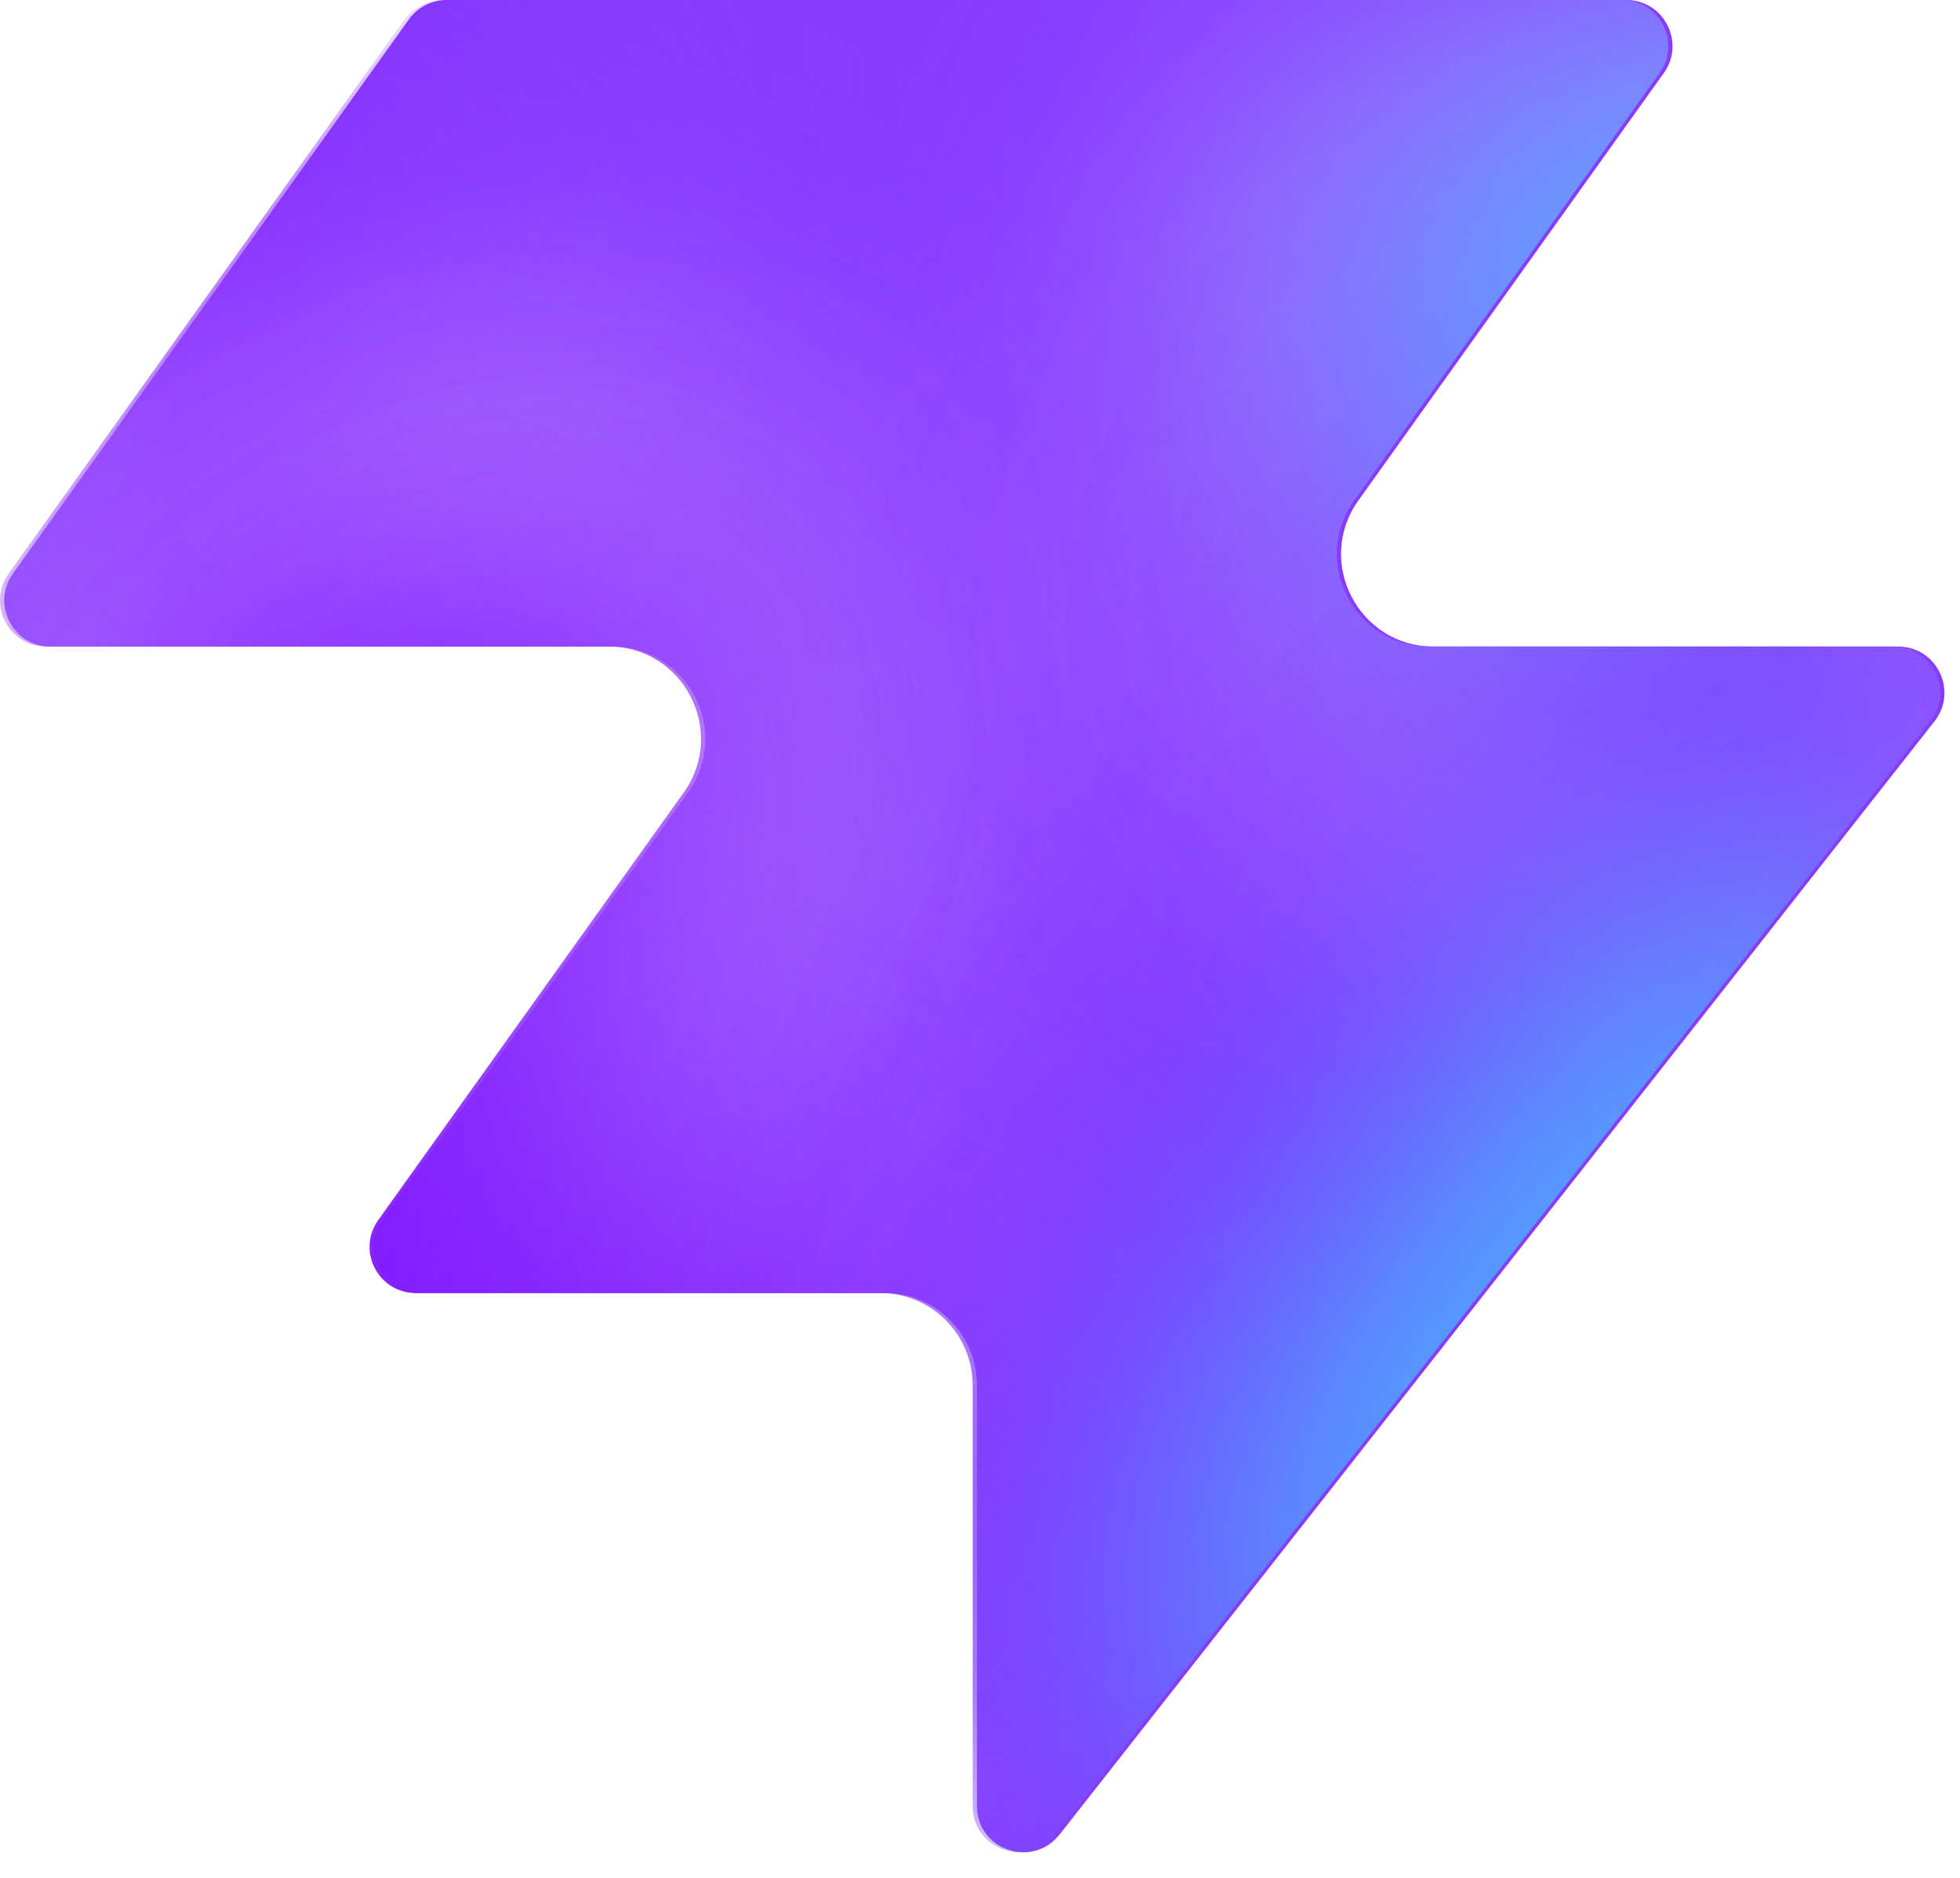
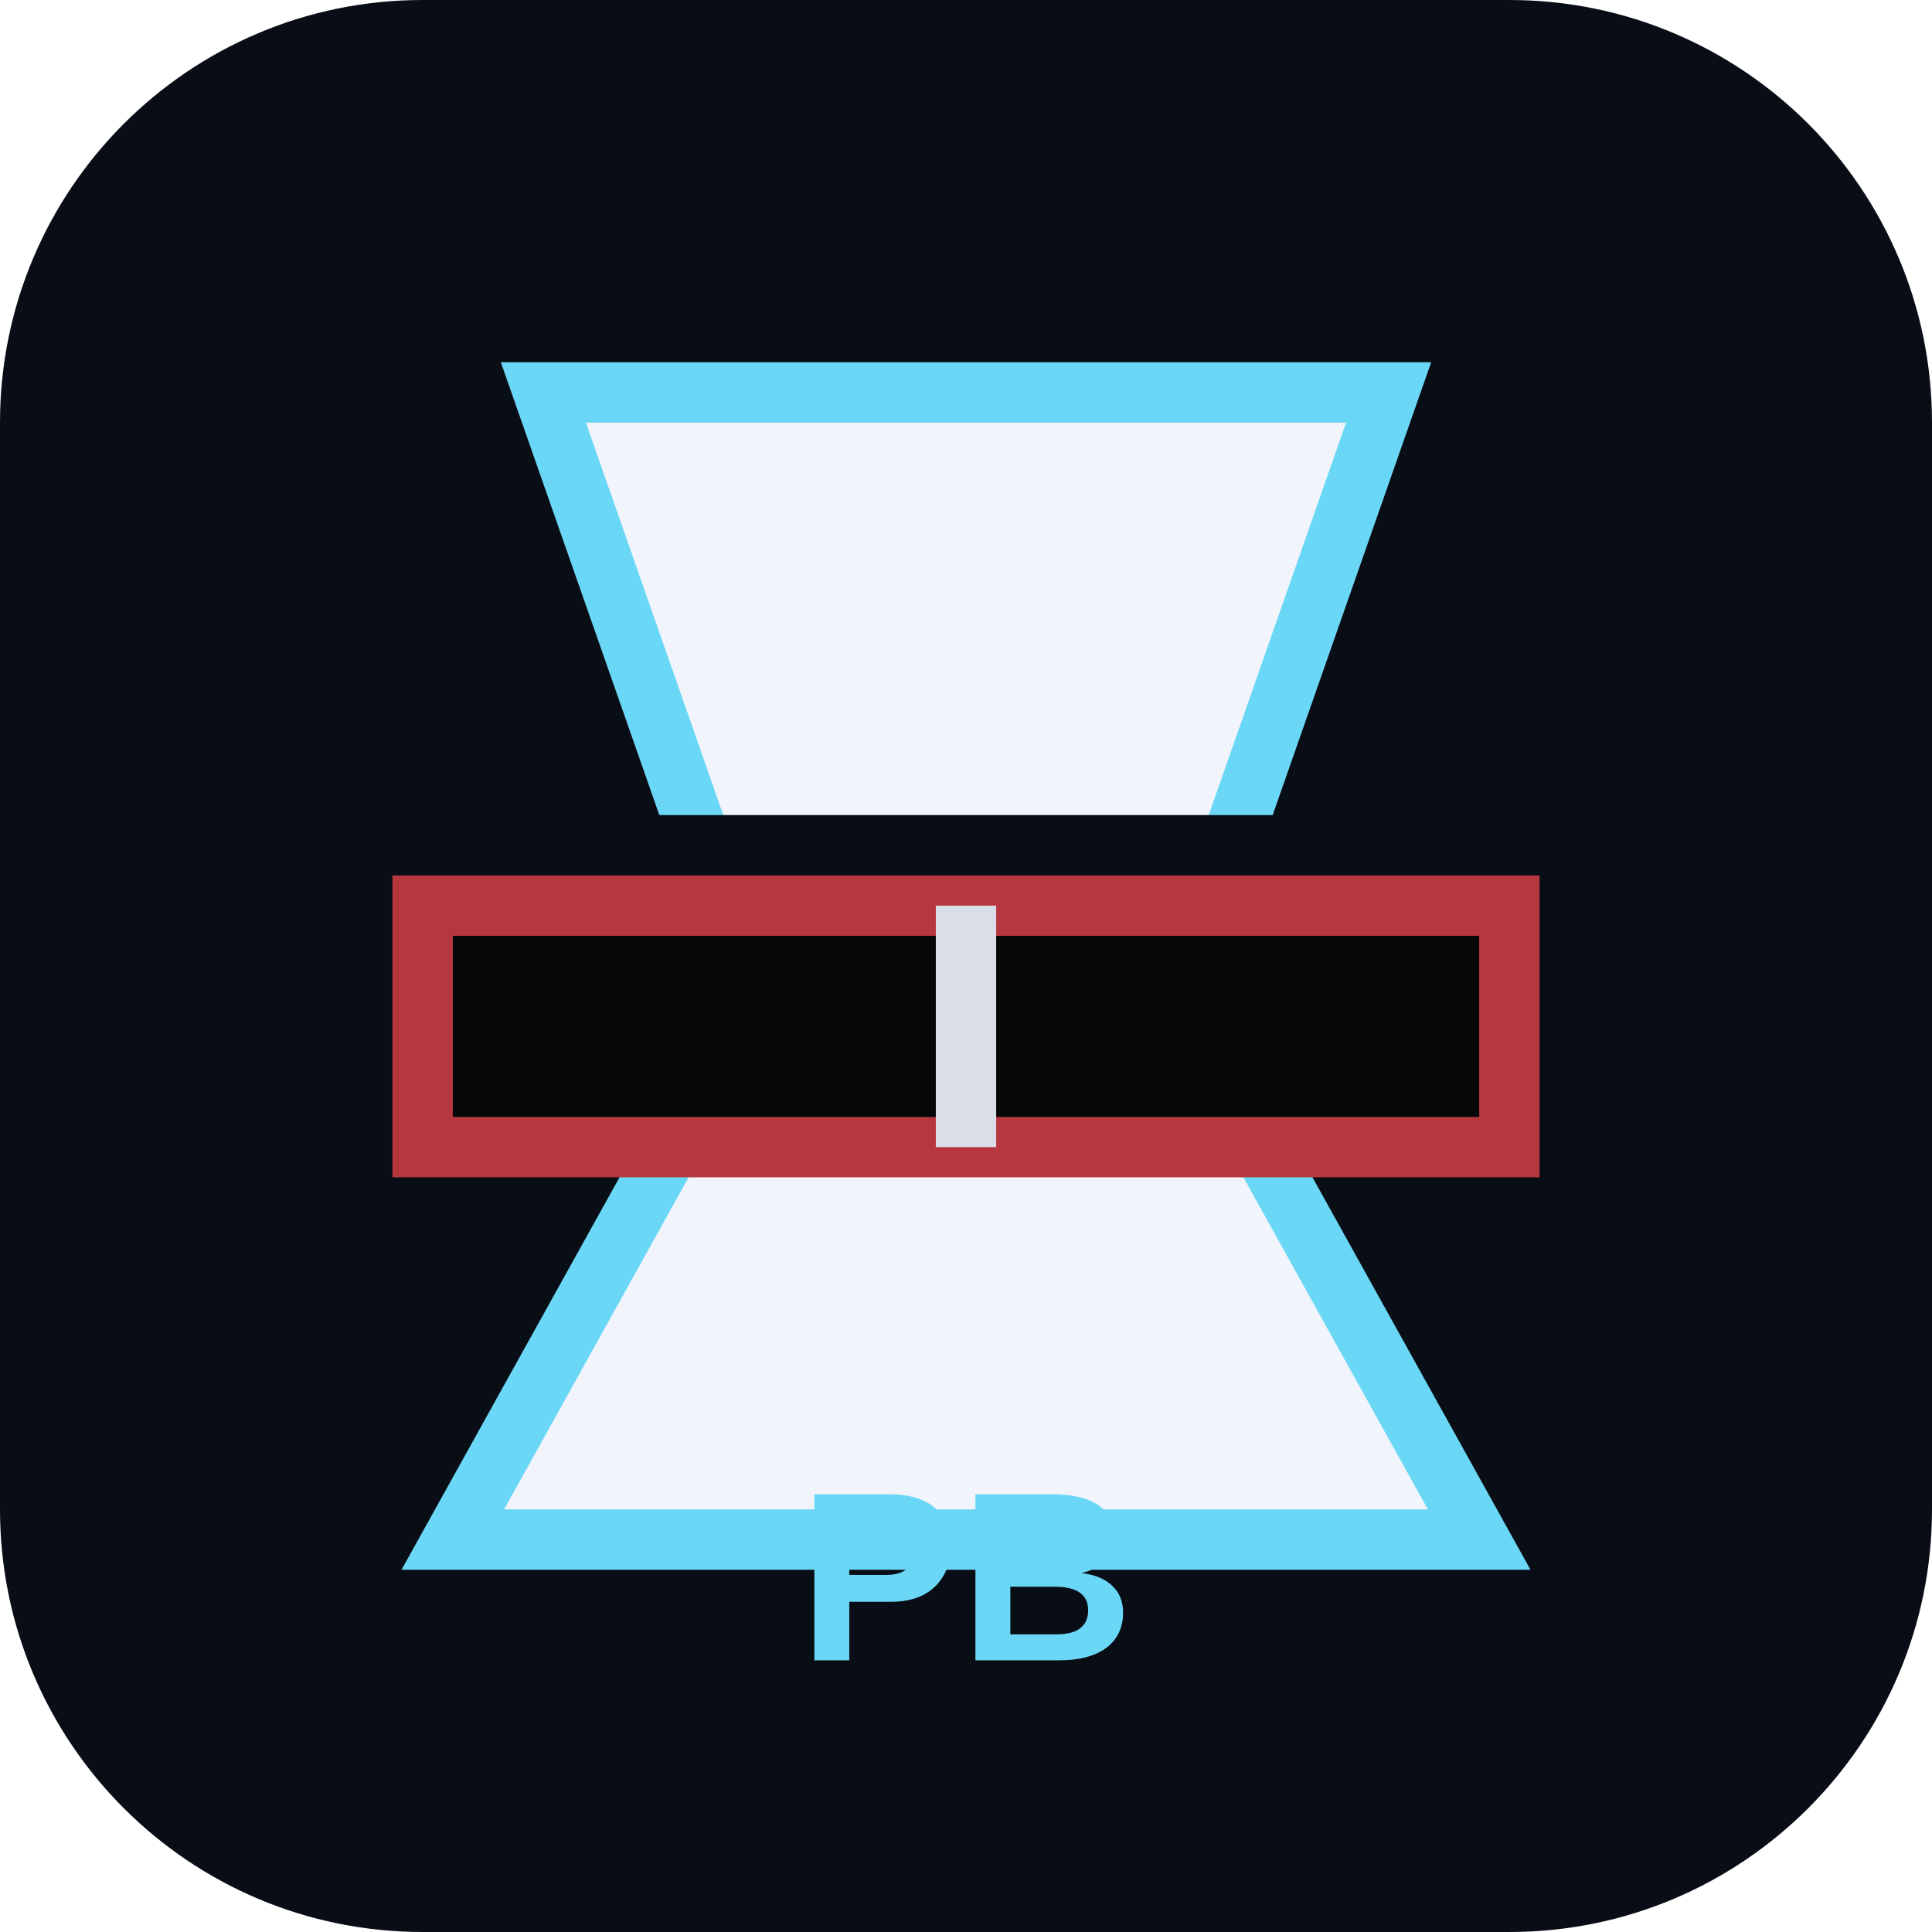
- <svg xmlns="http://www.w3.org/2000/svg" width="48" height="46" fill="none" viewBox="0 0 48 46">
-   <path fill="#863bff" d="M25.946 44.938c-.664.845-2.021.375-2.021-.698V33.937a2.26 2.26 0 0 0-2.262-2.262H10.287c-.92 0-1.456-1.04-.92-1.788l7.48-10.471c1.07-1.497 0-3.578-1.842-3.578H1.237c-.92 0-1.456-1.04-.92-1.788L10.013.474c.214-.297.556-.474.92-.474h28.894c.92 0 1.456 1.04.92 1.788l-7.48 10.471c-1.07 1.498 0 3.579 1.842 3.579h11.377c.943 0 1.473 1.088.89 1.83L25.947 44.94z" style="fill:#863bff;fill:color(display-p3 .525 .23 1);fill-opacity:1" />
-   <mask id="a" width="48" height="46" x="0" y="0" maskUnits="userSpaceOnUse" style="mask-type:alpha">
-     <path fill="#000" d="M25.842 44.938c-.664.844-2.021.375-2.021-.698V33.937a2.26 2.26 0 0 0-2.262-2.262H10.183c-.92 0-1.456-1.04-.92-1.788l7.48-10.471c1.07-1.498 0-3.579-1.842-3.579H1.133c-.92 0-1.456-1.04-.92-1.787L9.91.473c.214-.297.556-.474.92-.474h28.894c.92 0 1.456 1.04.92 1.788l-7.48 10.471c-1.07 1.498 0 3.578 1.842 3.578h11.377c.943 0 1.473 1.088.89 1.832L25.843 44.94z" style="fill:#000;fill-opacity:1" />
-   </mask>
-   <g mask="url(#a)">
-     <g filter="url(#b)">
-       <ellipse cx="5.508" cy="14.704" fill="#ede6ff" rx="5.508" ry="14.704" style="fill:#ede6ff;fill:color(display-p3 .927 .903 1);fill-opacity:1" transform="matrix(.00324 1 1 -.00324 -4.47 31.516)" />
-     </g>
-     <g filter="url(#c)">
-       <ellipse cx="10.399" cy="29.851" fill="#ede6ff" rx="10.399" ry="29.851" style="fill:#ede6ff;fill:color(display-p3 .927 .903 1);fill-opacity:1" transform="matrix(.00324 1 1 -.00324 -39.328 7.883)" />
-     </g>
-     <g filter="url(#d)">
-       <ellipse cx="5.508" cy="30.487" fill="#7e14ff" rx="5.508" ry="30.487" style="fill:#7e14ff;fill:color(display-p3 .492 .077 1);fill-opacity:1" transform="rotate(89.814 -25.913 -14.639)scale(1 -1)" />
-     </g>
-     <g filter="url(#e)">
-       <ellipse cx="5.508" cy="30.599" fill="#7e14ff" rx="5.508" ry="30.599" style="fill:#7e14ff;fill:color(display-p3 .492 .077 1);fill-opacity:1" transform="rotate(89.814 -32.644 -3.334)scale(1 -1)" />
-     </g>
-     <g filter="url(#f)">
-       <ellipse cx="5.508" cy="30.599" fill="#7e14ff" rx="5.508" ry="30.599" style="fill:#7e14ff;fill:color(display-p3 .492 .077 1);fill-opacity:1" transform="matrix(.00324 1 1 -.00324 -34.34 30.47)" />
-     </g>
-     <g filter="url(#g)">
-       <ellipse cx="14.072" cy="22.078" fill="#ede6ff" rx="14.072" ry="22.078" style="fill:#ede6ff;fill:color(display-p3 .927 .903 1);fill-opacity:1" transform="rotate(93.35 24.506 48.493)scale(-1 1)" />
-     </g>
-     <g filter="url(#h)">
-       <ellipse cx="3.47" cy="21.501" fill="#7e14ff" rx="3.47" ry="21.501" style="fill:#7e14ff;fill:color(display-p3 .492 .077 1);fill-opacity:1" transform="rotate(89.009 28.708 47.59)scale(-1 1)" />
-     </g>
-     <g filter="url(#i)">
-       <ellipse cx="3.47" cy="21.501" fill="#7e14ff" rx="3.47" ry="21.501" style="fill:#7e14ff;fill:color(display-p3 .492 .077 1);fill-opacity:1" transform="rotate(89.009 28.708 47.59)scale(-1 1)" />
-     </g>
-     <g filter="url(#j)">
-       <ellipse cx=".387" cy="8.972" fill="#7e14ff" rx="4.407" ry="29.108" style="fill:#7e14ff;fill:color(display-p3 .492 .077 1);fill-opacity:1" transform="rotate(39.51 .387 8.972)" />
-     </g>
-     <g filter="url(#k)">
-       <ellipse cx="47.523" cy="-6.092" fill="#7e14ff" rx="4.407" ry="29.108" style="fill:#7e14ff;fill:color(display-p3 .492 .077 1);fill-opacity:1" transform="rotate(37.892 47.523 -6.092)" />
-     </g>
-     <g filter="url(#l)">
-       <ellipse cx="41.412" cy="6.333" fill="#47bfff" rx="5.971" ry="9.665" style="fill:#47bfff;fill:color(display-p3 .28 .748 1);fill-opacity:1" transform="rotate(37.892 41.412 6.333)" />
-     </g>
-     <g filter="url(#m)">
-       <ellipse cx="-1.879" cy="38.332" fill="#7e14ff" rx="4.407" ry="29.108" style="fill:#7e14ff;fill:color(display-p3 .492 .077 1);fill-opacity:1" transform="rotate(37.892 -1.88 38.332)" />
-     </g>
-     <g filter="url(#n)">
-       <ellipse cx="-1.879" cy="38.332" fill="#7e14ff" rx="4.407" ry="29.108" style="fill:#7e14ff;fill:color(display-p3 .492 .077 1);fill-opacity:1" transform="rotate(37.892 -1.88 38.332)" />
-     </g>
-     <g filter="url(#o)">
-       <ellipse cx="35.651" cy="29.907" fill="#7e14ff" rx="4.407" ry="29.108" style="fill:#7e14ff;fill:color(display-p3 .492 .077 1);fill-opacity:1" transform="rotate(37.892 35.651 29.907)" />
-     </g>
-     <g filter="url(#p)">
-       <ellipse cx="38.418" cy="32.4" fill="#47bfff" rx="5.971" ry="15.297" style="fill:#47bfff;fill:color(display-p3 .28 .748 1);fill-opacity:1" transform="rotate(37.892 38.418 32.4)" />
-     </g>
-   </g>
-   <defs>
-     <filter id="b" width="60.045" height="41.654" x="-19.77" y="16.149" color-interpolation-filters="sRGB" filterUnits="userSpaceOnUse">
-       <feFlood flood-opacity="0" result="BackgroundImageFix" />
-       <feBlend in="SourceGraphic" in2="BackgroundImageFix" result="shape" />
-       <feGaussianBlur result="effect1_foregroundBlur_2002_17158" stdDeviation="7.659" />
-     </filter>
-     <filter id="c" width="90.34" height="51.437" x="-54.613" y="-7.533" color-interpolation-filters="sRGB" filterUnits="userSpaceOnUse">
-       <feFlood flood-opacity="0" result="BackgroundImageFix" />
-       <feBlend in="SourceGraphic" in2="BackgroundImageFix" result="shape" />
-       <feGaussianBlur result="effect1_foregroundBlur_2002_17158" stdDeviation="7.659" />
-     </filter>
-     <filter id="d" width="79.355" height="29.4" x="-49.64" y="2.03" color-interpolation-filters="sRGB" filterUnits="userSpaceOnUse">
-       <feFlood flood-opacity="0" result="BackgroundImageFix" />
-       <feBlend in="SourceGraphic" in2="BackgroundImageFix" result="shape" />
-       <feGaussianBlur result="effect1_foregroundBlur_2002_17158" stdDeviation="4.596" />
-     </filter>
-     <filter id="e" width="79.579" height="29.4" x="-45.045" y="20.029" color-interpolation-filters="sRGB" filterUnits="userSpaceOnUse">
-       <feFlood flood-opacity="0" result="BackgroundImageFix" />
-       <feBlend in="SourceGraphic" in2="BackgroundImageFix" result="shape" />
-       <feGaussianBlur result="effect1_foregroundBlur_2002_17158" stdDeviation="4.596" />
-     </filter>
-     <filter id="f" width="79.579" height="29.4" x="-43.513" y="21.178" color-interpolation-filters="sRGB" filterUnits="userSpaceOnUse">
-       <feFlood flood-opacity="0" result="BackgroundImageFix" />
-       <feBlend in="SourceGraphic" in2="BackgroundImageFix" result="shape" />
-       <feGaussianBlur result="effect1_foregroundBlur_2002_17158" stdDeviation="4.596" />
-     </filter>
-     <filter id="g" width="74.749" height="58.852" x="15.756" y="-17.901" color-interpolation-filters="sRGB" filterUnits="userSpaceOnUse">
-       <feFlood flood-opacity="0" result="BackgroundImageFix" />
-       <feBlend in="SourceGraphic" in2="BackgroundImageFix" result="shape" />
-       <feGaussianBlur result="effect1_foregroundBlur_2002_17158" stdDeviation="7.659" />
-     </filter>
-     <filter id="h" width="61.377" height="25.362" x="23.548" y="2.284" color-interpolation-filters="sRGB" filterUnits="userSpaceOnUse">
-       <feFlood flood-opacity="0" result="BackgroundImageFix" />
-       <feBlend in="SourceGraphic" in2="BackgroundImageFix" result="shape" />
-       <feGaussianBlur result="effect1_foregroundBlur_2002_17158" stdDeviation="4.596" />
-     </filter>
-     <filter id="i" width="61.377" height="25.362" x="23.548" y="2.284" color-interpolation-filters="sRGB" filterUnits="userSpaceOnUse">
-       <feFlood flood-opacity="0" result="BackgroundImageFix" />
-       <feBlend in="SourceGraphic" in2="BackgroundImageFix" result="shape" />
-       <feGaussianBlur result="effect1_foregroundBlur_2002_17158" stdDeviation="4.596" />
-     </filter>
-     <filter id="j" width="56.045" height="63.649" x="-27.636" y="-22.853" color-interpolation-filters="sRGB" filterUnits="userSpaceOnUse">
-       <feFlood flood-opacity="0" result="BackgroundImageFix" />
-       <feBlend in="SourceGraphic" in2="BackgroundImageFix" result="shape" />
-       <feGaussianBlur result="effect1_foregroundBlur_2002_17158" stdDeviation="4.596" />
-     </filter>
-     <filter id="k" width="54.814" height="64.646" x="20.116" y="-38.415" color-interpolation-filters="sRGB" filterUnits="userSpaceOnUse">
-       <feFlood flood-opacity="0" result="BackgroundImageFix" />
-       <feBlend in="SourceGraphic" in2="BackgroundImageFix" result="shape" />
-       <feGaussianBlur result="effect1_foregroundBlur_2002_17158" stdDeviation="4.596" />
-     </filter>
-     <filter id="l" width="33.541" height="35.313" x="24.641" y="-11.323" color-interpolation-filters="sRGB" filterUnits="userSpaceOnUse">
-       <feFlood flood-opacity="0" result="BackgroundImageFix" />
-       <feBlend in="SourceGraphic" in2="BackgroundImageFix" result="shape" />
-       <feGaussianBlur result="effect1_foregroundBlur_2002_17158" stdDeviation="4.596" />
-     </filter>
-     <filter id="m" width="54.814" height="64.646" x="-29.286" y="6.009" color-interpolation-filters="sRGB" filterUnits="userSpaceOnUse">
-       <feFlood flood-opacity="0" result="BackgroundImageFix" />
-       <feBlend in="SourceGraphic" in2="BackgroundImageFix" result="shape" />
-       <feGaussianBlur result="effect1_foregroundBlur_2002_17158" stdDeviation="4.596" />
-     </filter>
-     <filter id="n" width="54.814" height="64.646" x="-29.286" y="6.009" color-interpolation-filters="sRGB" filterUnits="userSpaceOnUse">
-       <feFlood flood-opacity="0" result="BackgroundImageFix" />
-       <feBlend in="SourceGraphic" in2="BackgroundImageFix" result="shape" />
-       <feGaussianBlur result="effect1_foregroundBlur_2002_17158" stdDeviation="4.596" />
-     </filter>
-     <filter id="o" width="54.814" height="64.646" x="8.244" y="-2.416" color-interpolation-filters="sRGB" filterUnits="userSpaceOnUse">
-       <feFlood flood-opacity="0" result="BackgroundImageFix" />
-       <feBlend in="SourceGraphic" in2="BackgroundImageFix" result="shape" />
-       <feGaussianBlur result="effect1_foregroundBlur_2002_17158" stdDeviation="4.596" />
-     </filter>
-     <filter id="p" width="39.409" height="43.623" x="18.713" y="10.588" color-interpolation-filters="sRGB" filterUnits="userSpaceOnUse">
-       <feFlood flood-opacity="0" result="BackgroundImageFix" />
-       <feBlend in="SourceGraphic" in2="BackgroundImageFix" result="shape" />
-       <feGaussianBlur result="effect1_foregroundBlur_2002_17158" stdDeviation="4.596" />
-     </filter>
-   </defs>
+ <svg xmlns="http://www.w3.org/2000/svg" viewBox="0 0 64 64">
+   <rect width="64" height="64" rx="14" fill="#090d16" />
+   <path d="M18 13h28l-7 20 10 18H15l10-18z" fill="#f1f4fb" stroke="#6bd7f6" stroke-width="2" />
+   <path d="M21 29h22" stroke="#090d16" stroke-width="4" />
+   <path d="M14 30h36v8H14z" fill="#050608" stroke="#b6373d" stroke-width="2" />
+   <path d="M32 30v8" stroke="#d9dee8" stroke-width="2" />
+   <text x="32" y="55" fill="#6bd7f6" font-family="Arial,sans-serif" font-size="8" font-weight="700" text-anchor="middle">PB</text>
</svg>
